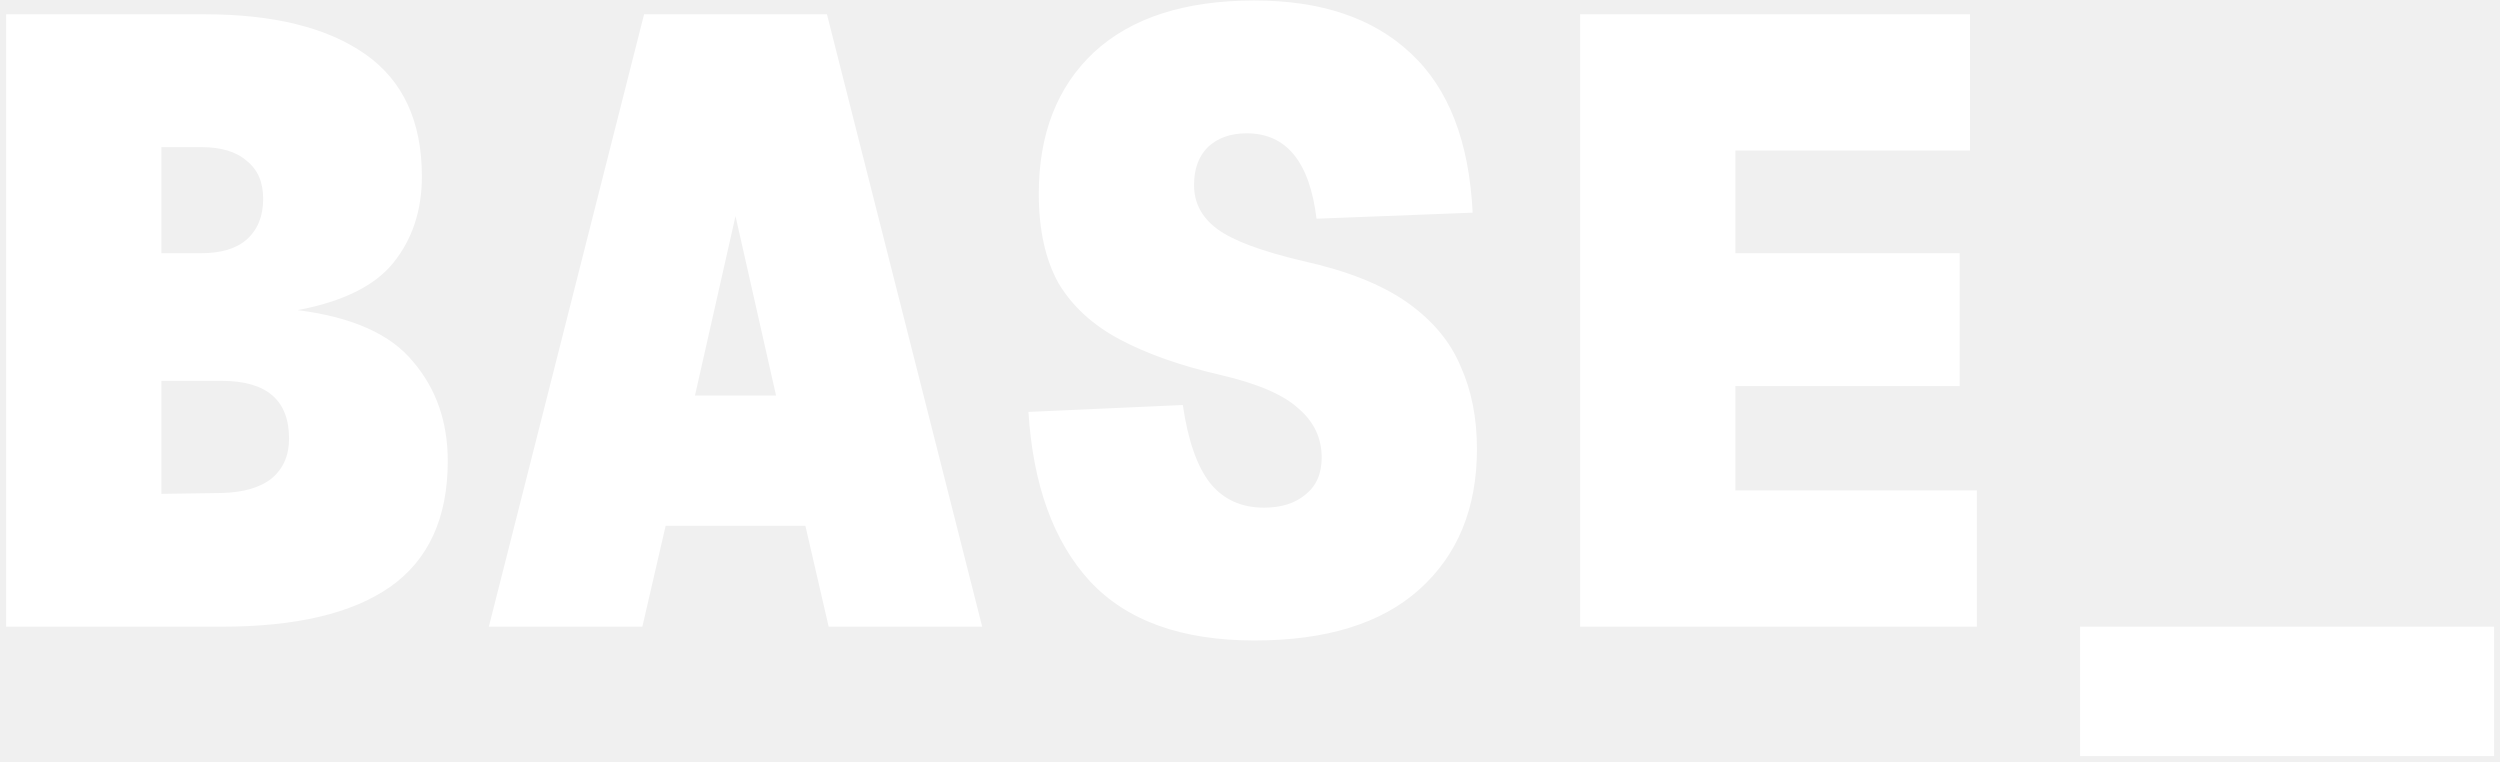
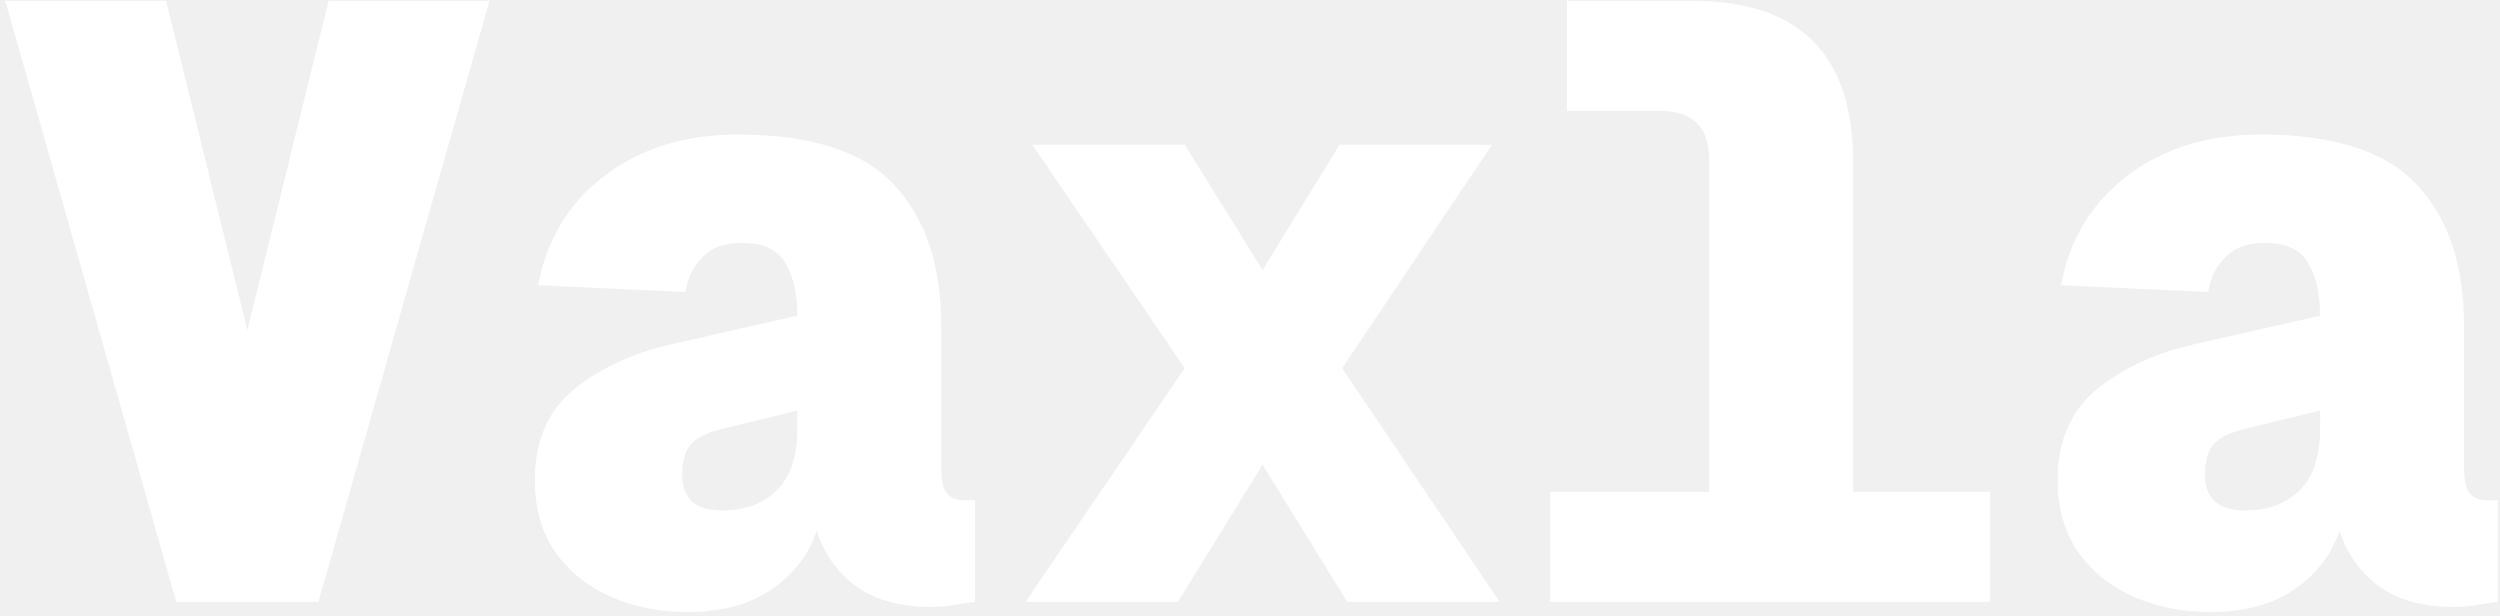
- <svg xmlns="http://www.w3.org/2000/svg" width="371" height="113" viewBox="0 0 371 113" fill="none">
-   <path d="M0.912 93V2.12H30.352C40.592 2.12 48.528 4.083 54.16 8.008C59.792 11.933 62.608 17.992 62.608 26.184C62.608 31.219 61.2 35.485 58.384 38.984C55.653 42.397 50.917 44.744 44.176 46.024C52.283 47.048 58 49.608 61.328 53.704C64.741 57.715 66.448 62.621 66.448 68.424C66.448 76.872 63.589 83.101 57.872 87.112C52.24 91.037 43.92 93 32.912 93H0.912ZM23.952 37.576H29.84C32.827 37.576 35.088 36.893 36.624 35.528C38.245 34.077 39.056 32.072 39.056 29.512C39.056 27.037 38.245 25.16 36.624 23.88C35.088 22.515 32.827 21.832 29.84 21.832H23.952V37.576ZM23.952 73.288L32.912 73.16C36.155 73.075 38.629 72.349 40.336 70.984C42.043 69.533 42.896 67.571 42.896 65.096C42.896 59.379 39.568 56.52 32.912 56.52H23.952V73.288ZM72.542 93L95.582 2.12H122.718L145.758 93H122.974L119.518 78.024H98.782L95.326 93H72.542ZM109.15 32.072L103.134 58.696H115.166L109.15 32.072ZM186.156 95.048C175.319 95.048 167.169 92.104 161.708 86.216C156.332 80.328 153.303 71.965 152.62 61.128L175.532 60.104C176.3 65.395 177.665 69.277 179.628 71.752C181.591 74.141 184.236 75.336 187.564 75.336C190.124 75.336 192.172 74.696 193.708 73.416C195.329 72.136 196.14 70.301 196.14 67.912C196.14 65.011 194.988 62.579 192.684 60.616C190.465 58.568 186.583 56.904 181.036 55.624C175.148 54.259 170.199 52.509 166.188 50.376C162.177 48.243 159.148 45.469 157.1 42.056C155.137 38.557 154.156 34.12 154.156 28.744C154.156 19.869 156.887 12.872 162.348 7.752C167.895 2.632 175.831 0.072 186.156 0.072C196.055 0.072 203.777 2.675 209.324 7.88C214.956 13.085 218.028 20.979 218.54 31.56L195.372 32.456C194.348 24.008 190.892 19.784 185.004 19.784C182.615 19.784 180.695 20.467 179.244 21.832C177.879 23.197 177.196 25.075 177.196 27.464C177.196 30.109 178.348 32.285 180.652 33.992C182.956 35.699 187.18 37.277 193.324 38.728C199.895 40.179 205.057 42.227 208.812 44.872C212.567 47.517 215.212 50.675 216.748 54.344C218.369 57.928 219.18 62.024 219.18 66.632C219.18 75.421 216.321 82.376 210.604 87.496C204.972 92.531 196.823 95.048 186.156 95.048ZM234.49 93V2.12H292.346V22.344H257.53V37.576H290.81V57.288H257.53V72.776H293.37V93H234.49ZM308.68 112.2V93H370.12V112.2H308.68Z" fill="white" />
+ <svg xmlns="http://www.w3.org/2000/svg" width="378" height="93" viewBox="0 0 378 93" fill="none">
+   <path d="M26.648 91L0.792 0.12H25.112L37.4 49.912L49.688 0.12H74.008L48.152 91H26.648ZM103.91 92.536C99.729 92.536 95.889 91.768 92.39 90.232C88.891 88.696 86.075 86.435 83.942 83.448C81.894 80.461 80.87 76.835 80.87 72.568C80.87 66.765 82.79 62.243 86.63 59C90.555 55.757 95.462 53.453 101.35 52.088L120.55 47.736C120.55 44.408 119.953 41.763 118.758 39.8C117.649 37.752 115.43 36.728 112.102 36.728C109.457 36.728 107.451 37.496 106.086 39.032C104.721 40.483 103.91 42.189 103.654 44.152L81.382 43.128C82.662 36.216 85.99 30.712 91.366 26.616C96.827 22.435 103.569 20.344 111.59 20.344C122.598 20.344 130.449 22.861 135.142 27.896C139.921 32.931 142.31 40.056 142.31 49.272V70.776C142.31 72.653 142.609 73.933 143.206 74.616C143.803 75.299 144.614 75.64 145.638 75.64H147.43V91C146.918 91.085 146.022 91.213 144.742 91.384C143.547 91.64 142.225 91.768 140.774 91.768C136.166 91.768 132.411 90.744 129.51 88.696C126.609 86.563 124.603 83.747 123.494 80.248C122.299 83.832 120.038 86.776 116.71 89.08C113.382 91.384 109.115 92.536 103.91 92.536ZM109.158 77.176C112.657 77.176 115.43 76.152 117.478 74.104C119.526 72.056 120.55 68.984 120.55 64.888V62.072L109.03 64.888C106.897 65.4 105.361 66.168 104.422 67.192C103.569 68.216 103.142 69.752 103.142 71.8C103.142 75.384 105.147 77.176 109.158 77.176ZM155.06 91L179.124 55.672L156.084 21.88H179.124L190.9 40.824L202.548 21.88H225.588L202.932 55.672L226.74 91H203.7L190.9 70.264L178.1 91H155.06ZM234.37 91V74.36H258.434V24.184C258.434 19.235 255.959 16.76 251.01 16.76H236.93V0.12H255.874C272.087 0.12 280.194 8.227 280.194 24.44V74.36H300.93V91H234.37ZM334.16 92.536C329.979 92.536 326.139 91.768 322.64 90.232C319.141 88.696 316.325 86.435 314.192 83.448C312.144 80.461 311.12 76.835 311.12 72.568C311.12 66.765 313.04 62.243 316.88 59C320.805 55.757 325.712 53.453 331.6 52.088L350.8 47.736C350.8 44.408 350.203 41.763 349.008 39.8C347.899 37.752 345.68 36.728 342.352 36.728C339.707 36.728 337.701 37.496 336.336 39.032C334.971 40.483 334.16 42.189 333.904 44.152L311.632 43.128C312.912 36.216 316.24 30.712 321.616 26.616C327.077 22.435 333.819 20.344 341.84 20.344C352.848 20.344 360.699 22.861 365.392 27.896C370.171 32.931 372.56 40.056 372.56 49.272V70.776C372.56 72.653 372.859 73.933 373.456 74.616C374.053 75.299 374.864 75.64 375.888 75.64H377.68V91C377.168 91.085 376.272 91.213 374.992 91.384C373.797 91.64 372.475 91.768 371.024 91.768C366.416 91.768 362.661 90.744 359.76 88.696C356.859 86.563 354.853 83.747 353.744 80.248C352.549 83.832 350.288 86.776 346.96 89.08C343.632 91.384 339.365 92.536 334.16 92.536ZM339.408 77.176C342.907 77.176 345.68 76.152 347.728 74.104C349.776 72.056 350.8 68.984 350.8 64.888V62.072L339.28 64.888C337.147 65.4 335.611 66.168 334.672 67.192C333.819 68.216 333.392 69.752 333.392 71.8C333.392 75.384 335.397 77.176 339.408 77.176Z" fill="white" />
</svg>
